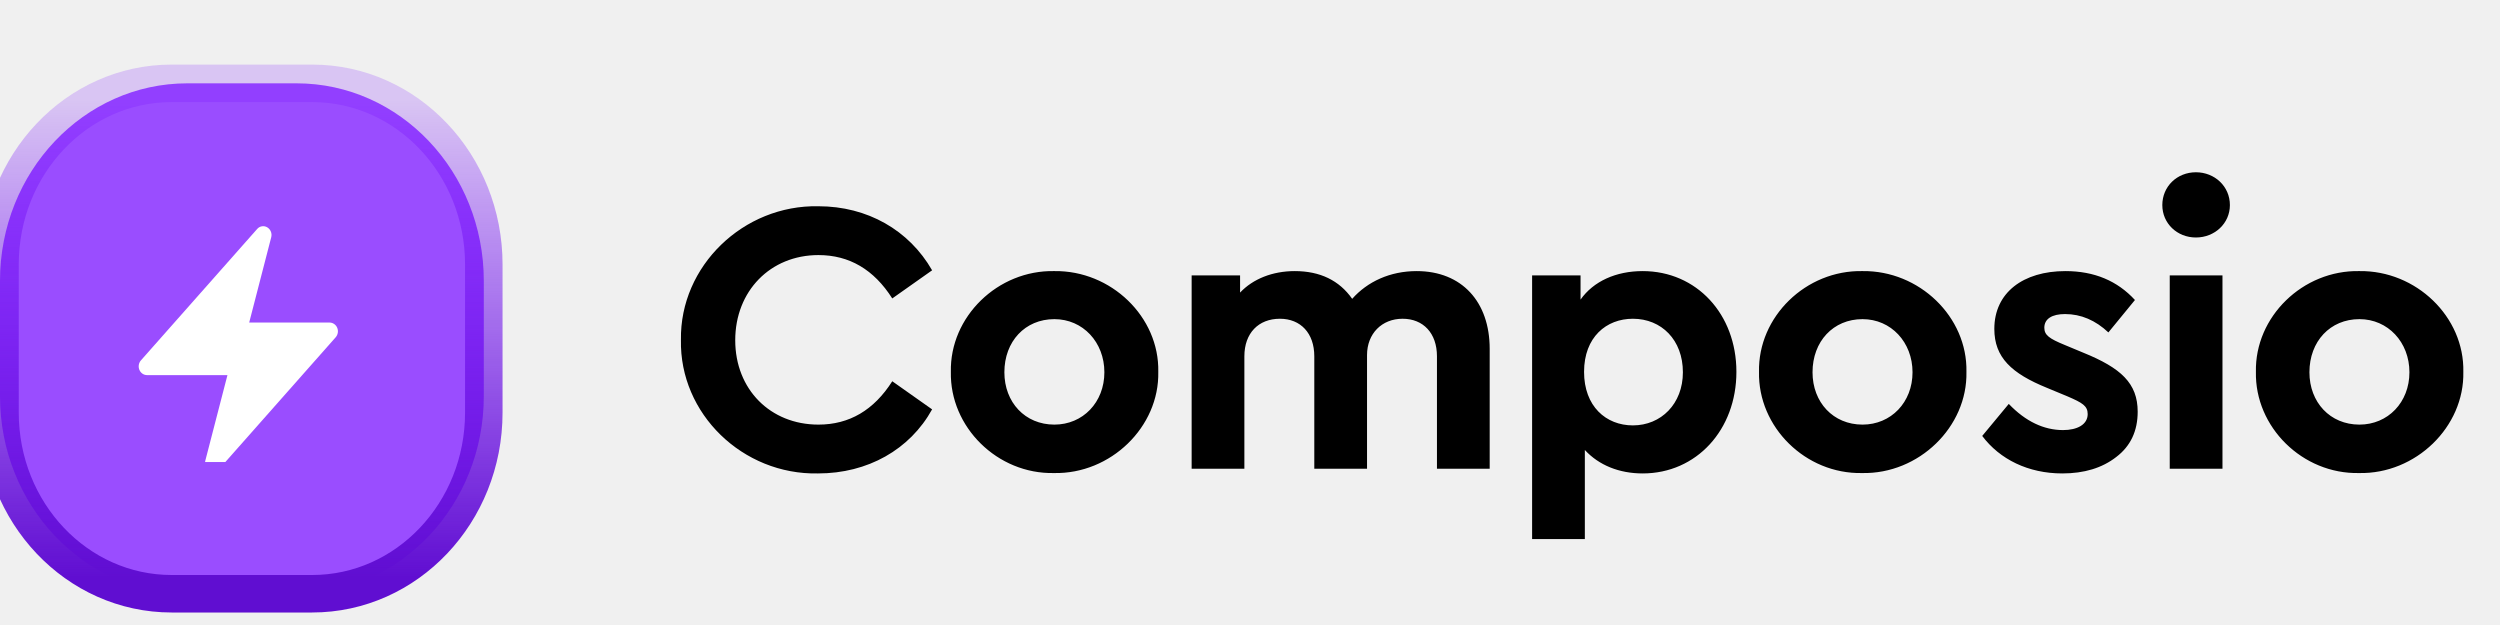
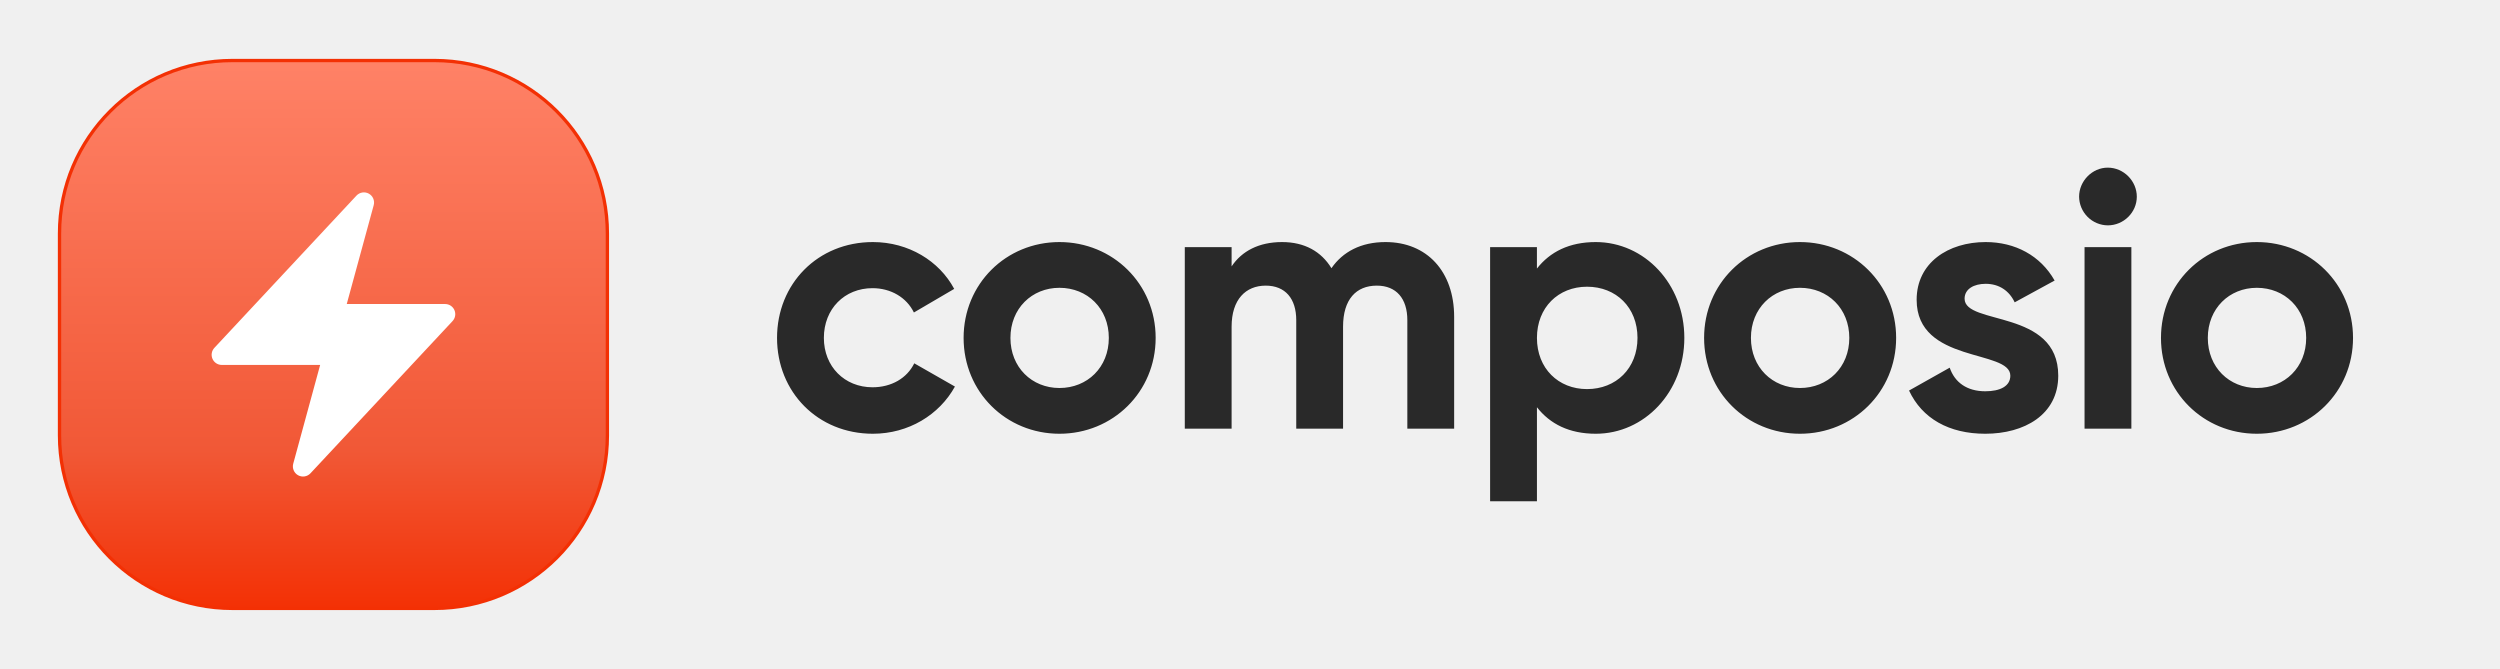
- <svg xmlns="http://www.w3.org/2000/svg" height="60" fill="none" viewBox="0 3 96 24" alt="Composio logo">
-   <path fill="#9A4DFF" d="M11.387 6.2H7.192C3.22 6.2 0 9.597 0 13.787v4.426c0 4.19 3.22 7.587 7.192 7.587h4.195c3.971 0 7.191-3.397 7.191-7.587v-4.426c0-4.19-3.22-7.587-7.191-7.587" />
-   <path stroke="url(#a)" stroke-width="1.44" d="M11.986 6.2H6.592C2.952 6.2 0 9.314 0 13.155v5.69C0 22.686 2.951 25.8 6.592 25.8h5.394c3.64 0 6.592-3.114 6.592-6.955v-5.69c0-3.841-2.951-6.955-6.592-6.955Z" />
-   <mask id="b" width="10" height="10" x="4" y="11" maskUnits="userSpaceOnUse" style="mask-type:luminance">
-     <path fill="#fff" d="M4.795 11.258h8.99v9.484h-8.99z" />
-   </mask>
-   <g mask="url(#b)">
-     <path fill="#fff" fill-rule="evenodd" d="M10.263 11.73a.33.33 0 0 1 .138.163c.028.069.033.146.014.218l-.846 3.275h3.088q.096.001.175.056a.33.33 0 0 1 .118.147.35.35 0 0 1-.06.363l-4.462 5.045a.304.304 0 0 1-.39.066.33.33 0 0 1-.139-.165.35.35 0 0 1-.012-.22l.847-3.274h-3.09a.3.3 0 0 1-.174-.055.33.33 0 0 1-.118-.148.35.35 0 0 1 .06-.363l4.462-5.044a.304.304 0 0 1 .388-.065" clip-rule="evenodd" />
-   </g>
-   <path fill="#000000" d="M26.148 16.05c-.045-2.835 2.4-5.19 5.28-5.13 1.875 0 3.48.915 4.365 2.46l-1.53 1.08q-1.058-1.665-2.835-1.665c-1.845 0-3.195 1.38-3.195 3.27s1.35 3.24 3.195 3.24q1.777 0 2.835-1.665l1.53 1.08c-.855 1.545-2.475 2.46-4.38 2.46-2.895.06-5.325-2.295-5.265-5.13m10.365 1.23c-.045-2.115 1.8-3.915 3.975-3.87 2.175-.03 4.035 1.755 3.99 3.87.045 2.115-1.83 3.93-4.005 3.885-2.175.045-4.005-1.77-3.96-3.885m5.895.015c0-1.155-.825-2.04-1.92-2.04-1.125 0-1.92.855-1.92 2.04 0 1.155.795 2.01 1.92 2.01 1.095 0 1.92-.855 1.92-2.01m14.796-.9V21h-2.025v-4.32c0-.885-.525-1.44-1.32-1.44s-1.365.57-1.365 1.395V21h-2.025v-4.32c0-.885-.525-1.44-1.32-1.44-.825 0-1.365.555-1.365 1.44V21h-2.025v-7.425h1.86v.66c.495-.525 1.245-.825 2.1-.825.975 0 1.71.36 2.205 1.065.585-.66 1.455-1.065 2.475-1.065 1.74 0 2.805 1.185 2.805 2.985m9.474.885c0 2.22-1.53 3.9-3.6 3.9-.9 0-1.68-.315-2.22-.9v3.42h-2.025V13.575h1.86v.93c.495-.705 1.365-1.095 2.385-1.095 2.07 0 3.6 1.65 3.6 3.87m-2.055.015c0-1.245-.825-2.055-1.92-2.055-1.02 0-1.875.705-1.875 2.04 0 1.32.84 2.055 1.875 2.055 1.08 0 1.92-.825 1.92-2.04m2.923-.015c-.045-2.115 1.8-3.915 3.975-3.87 2.175-.03 4.035 1.755 3.99 3.87.045 2.115-1.83 3.93-4.005 3.885-2.175.045-4.005-1.77-3.96-3.885m5.895.015c0-1.155-.825-2.04-1.92-2.04-1.125 0-1.92.855-1.92 2.04 0 1.155.795 2.01 1.92 2.01 1.095 0 1.92-.855 1.92-2.01m2.676 2.445 1.02-1.23c.645.675 1.35 1.005 2.085 1.005.54 0 .945-.21.945-.615 0-.315-.21-.435-.765-.675l-.795-.33c-1.365-.555-2.025-1.17-2.025-2.265 0-1.395 1.11-2.22 2.73-2.22 1.11 0 1.995.375 2.67 1.11l-1.02 1.245c-.495-.465-1.05-.705-1.665-.705-.495 0-.795.18-.795.525 0 .285.195.42.78.66l.72.3c1.44.585 2.085 1.17 2.085 2.265 0 .735-.27 1.32-.825 1.74q-.81.63-2.07.63c-1.305 0-2.4-.54-3.075-1.44M83.318 21v-7.425h2.025V21zm-.285-10.125c0-.72.57-1.26 1.29-1.26s1.305.54 1.305 1.26c0 .705-.585 1.245-1.305 1.245s-1.29-.54-1.29-1.245m3.594 6.405c-.045-2.115 1.8-3.915 3.975-3.87 2.175-.03 4.035 1.755 3.99 3.87.045 2.115-1.83 3.93-4.005 3.885-2.175.045-4.005-1.77-3.96-3.885m5.895.015c0-1.155-.825-2.04-1.92-2.04-1.125 0-1.92.855-1.92 2.04 0 1.155.795 2.01 1.92 2.01 1.095 0 1.92-.855 1.92-2.01" />
+ <svg xmlns="http://www.w3.org/2000/svg" width="1585" height="424" viewBox="0 0 1585 424" fill="none">
+   <rect x="37.733" y="38.37" width="347.351" height="347.351" rx="109.671" fill="url(#paint0_linear_4381_2180)" />
+   <rect x="37.733" y="38.37" width="347.351" height="347.351" rx="109.671" stroke="#F33004" stroke-width="2.114" />
+   <path fill-rule="evenodd" clip-rule="evenodd" d="M233.844 122.777C235.101 123.474 236.089 124.572 236.649 125.896C237.208 127.22 237.309 128.694 236.933 130.081L219.84 192.748H282.204C283.459 192.747 284.686 193.113 285.736 193.801C286.785 194.489 287.611 195.468 288.11 196.62C288.61 197.771 288.762 199.043 288.547 200.279C288.333 201.515 287.762 202.662 286.904 203.578L196.799 300.115C195.813 301.154 194.51 301.835 193.094 302.05C191.678 302.266 190.231 302.003 188.98 301.305C187.73 300.606 186.748 299.511 186.19 298.192C185.632 296.873 185.528 295.406 185.897 294.022L202.977 231.368H140.614C139.359 231.369 138.131 231.003 137.082 230.315C136.032 229.627 135.207 228.647 134.708 227.496C134.208 226.345 134.056 225.073 134.27 223.837C134.485 222.6 135.056 221.454 135.914 220.538L226.019 124C227.001 122.954 228.304 122.266 229.721 122.044C231.139 121.823 232.59 122.08 233.844 122.777Z" fill="white" />
+   <path d="M553.406 274.996C518.421 274.996 492.642 248.527 492.642 214.232C492.642 179.937 518.421 153.468 553.406 153.468C575.963 153.468 595.527 165.436 604.964 183.159L579.415 198.12C574.812 188.683 564.915 182.699 553.176 182.699C535.453 182.699 522.333 195.819 522.333 214.232C522.333 232.415 535.453 245.535 553.176 245.535C565.145 245.535 575.042 239.781 579.645 230.344L605.424 245.075C595.527 263.028 575.963 274.996 553.406 274.996ZM671.689 274.996C637.854 274.996 610.924 248.527 610.924 214.232C610.924 179.937 637.854 153.468 671.689 153.468C705.523 153.468 732.683 179.937 732.683 214.232C732.683 248.527 705.523 274.996 671.689 274.996ZM671.689 245.995C689.411 245.995 702.991 232.876 702.991 214.232C702.991 195.588 689.411 182.469 671.689 182.469C654.196 182.469 640.616 195.588 640.616 214.232C640.616 232.876 654.184 245.995 671.689 245.995ZM878.428 153.468C904.667 153.468 921.93 172.111 921.93 200.882V271.774H892.25V202.954C892.25 189.374 885.345 181.088 872.904 181.088C859.785 181.088 851.499 189.834 851.499 207.097V271.774H821.819V202.954C821.819 189.374 814.914 181.088 802.473 181.088C789.813 181.088 780.837 189.834 780.837 207.097V271.774H751.157V156.69H780.837V168.889C787.282 159.222 798.099 153.468 812.83 153.468C827.101 153.468 837.688 159.452 844.133 170.04C851.28 159.682 862.789 153.468 878.428 153.468ZM1011.71 153.468C1042.55 153.468 1067.87 179.937 1067.87 214.232C1067.87 248.527 1042.55 274.996 1011.71 274.996C994.906 274.996 982.707 268.782 974.421 258.194V317.808H944.729V156.69H974.409V170.27C982.707 159.682 994.906 153.468 1011.71 153.468ZM1006.18 246.686C1024.6 246.686 1038.17 233.566 1038.17 214.232C1038.17 194.898 1024.6 181.778 1006.18 181.778C988.001 181.778 974.421 194.898 974.421 214.232C974.421 233.566 987.988 246.686 1006.18 246.686ZM1141.16 274.996C1107.32 274.996 1080.4 248.527 1080.4 214.232C1080.4 179.937 1107.32 153.468 1141.16 153.468C1174.99 153.468 1202.15 179.937 1202.15 214.232C1202.15 248.527 1174.99 274.996 1141.16 274.996ZM1141.16 245.995C1158.88 245.995 1172.46 232.876 1172.46 214.232C1172.46 195.588 1158.89 182.469 1141.16 182.469C1123.67 182.469 1110.09 195.588 1110.09 214.232C1110.09 232.876 1123.67 245.995 1141.16 245.995ZM1245.55 189.374C1245.55 206.406 1304.93 195.819 1304.93 238.17C1304.93 263.028 1283.29 274.996 1258.67 274.996C1235.65 274.996 1218.62 265.329 1210.33 247.606L1236.11 233.106C1239.33 242.543 1247.16 248.067 1258.67 248.067C1268.1 248.067 1274.55 244.844 1274.55 238.17C1274.55 221.367 1215.15 230.574 1215.15 190.064C1215.15 166.587 1235.18 153.468 1258.9 153.468C1277.54 153.468 1293.65 161.984 1302.63 177.865L1277.31 191.675C1273.86 184.31 1267.41 179.937 1258.9 179.937C1251.53 179.937 1245.55 183.159 1245.55 189.374ZM1336.33 142.88C1331.52 142.829 1326.93 140.897 1323.53 137.498C1320.13 134.099 1318.2 129.503 1318.15 124.696C1318.15 114.799 1326.43 106.283 1336.33 106.283C1346.46 106.283 1354.74 114.799 1354.74 124.696C1354.74 134.594 1346.46 142.88 1336.33 142.88ZM1321.6 271.774V156.69H1351.29V271.774H1321.6ZM1430.82 274.996C1396.99 274.996 1370.06 248.527 1370.06 214.232C1370.06 179.937 1396.99 153.468 1430.82 153.468C1464.66 153.468 1491.82 179.937 1491.82 214.232C1491.82 248.527 1464.66 274.996 1430.82 274.996ZM1430.82 245.995C1448.54 245.995 1462.12 232.876 1462.12 214.232C1462.12 195.588 1448.54 182.469 1430.82 182.469C1413.33 182.469 1399.75 195.588 1399.75 214.232C1399.75 232.876 1413.33 245.995 1430.82 245.995Z" fill="#292929" />
  <defs>
-     <linearGradient id="a" x1="9.289" x2="9.289" y1="6.832" y2="25.168" gradientUnits="userSpaceOnUse">
-       <stop stop-color="#6F00FF" stop-opacity="0.18" />
-       <stop offset="1" stop-color="#600ED1" />
+     <linearGradient id="paint0_linear_4381_2180" x1="211.409" y1="36.398" x2="211.409" y2="387.692" gradientUnits="userSpaceOnUse">
+       <stop stop-color="#FF8267" />
+       <stop offset="0.71" stop-color="#F15836" />
+       <stop offset="1" stop-color="#F33004" />
    </linearGradient>
  </defs>
</svg>
